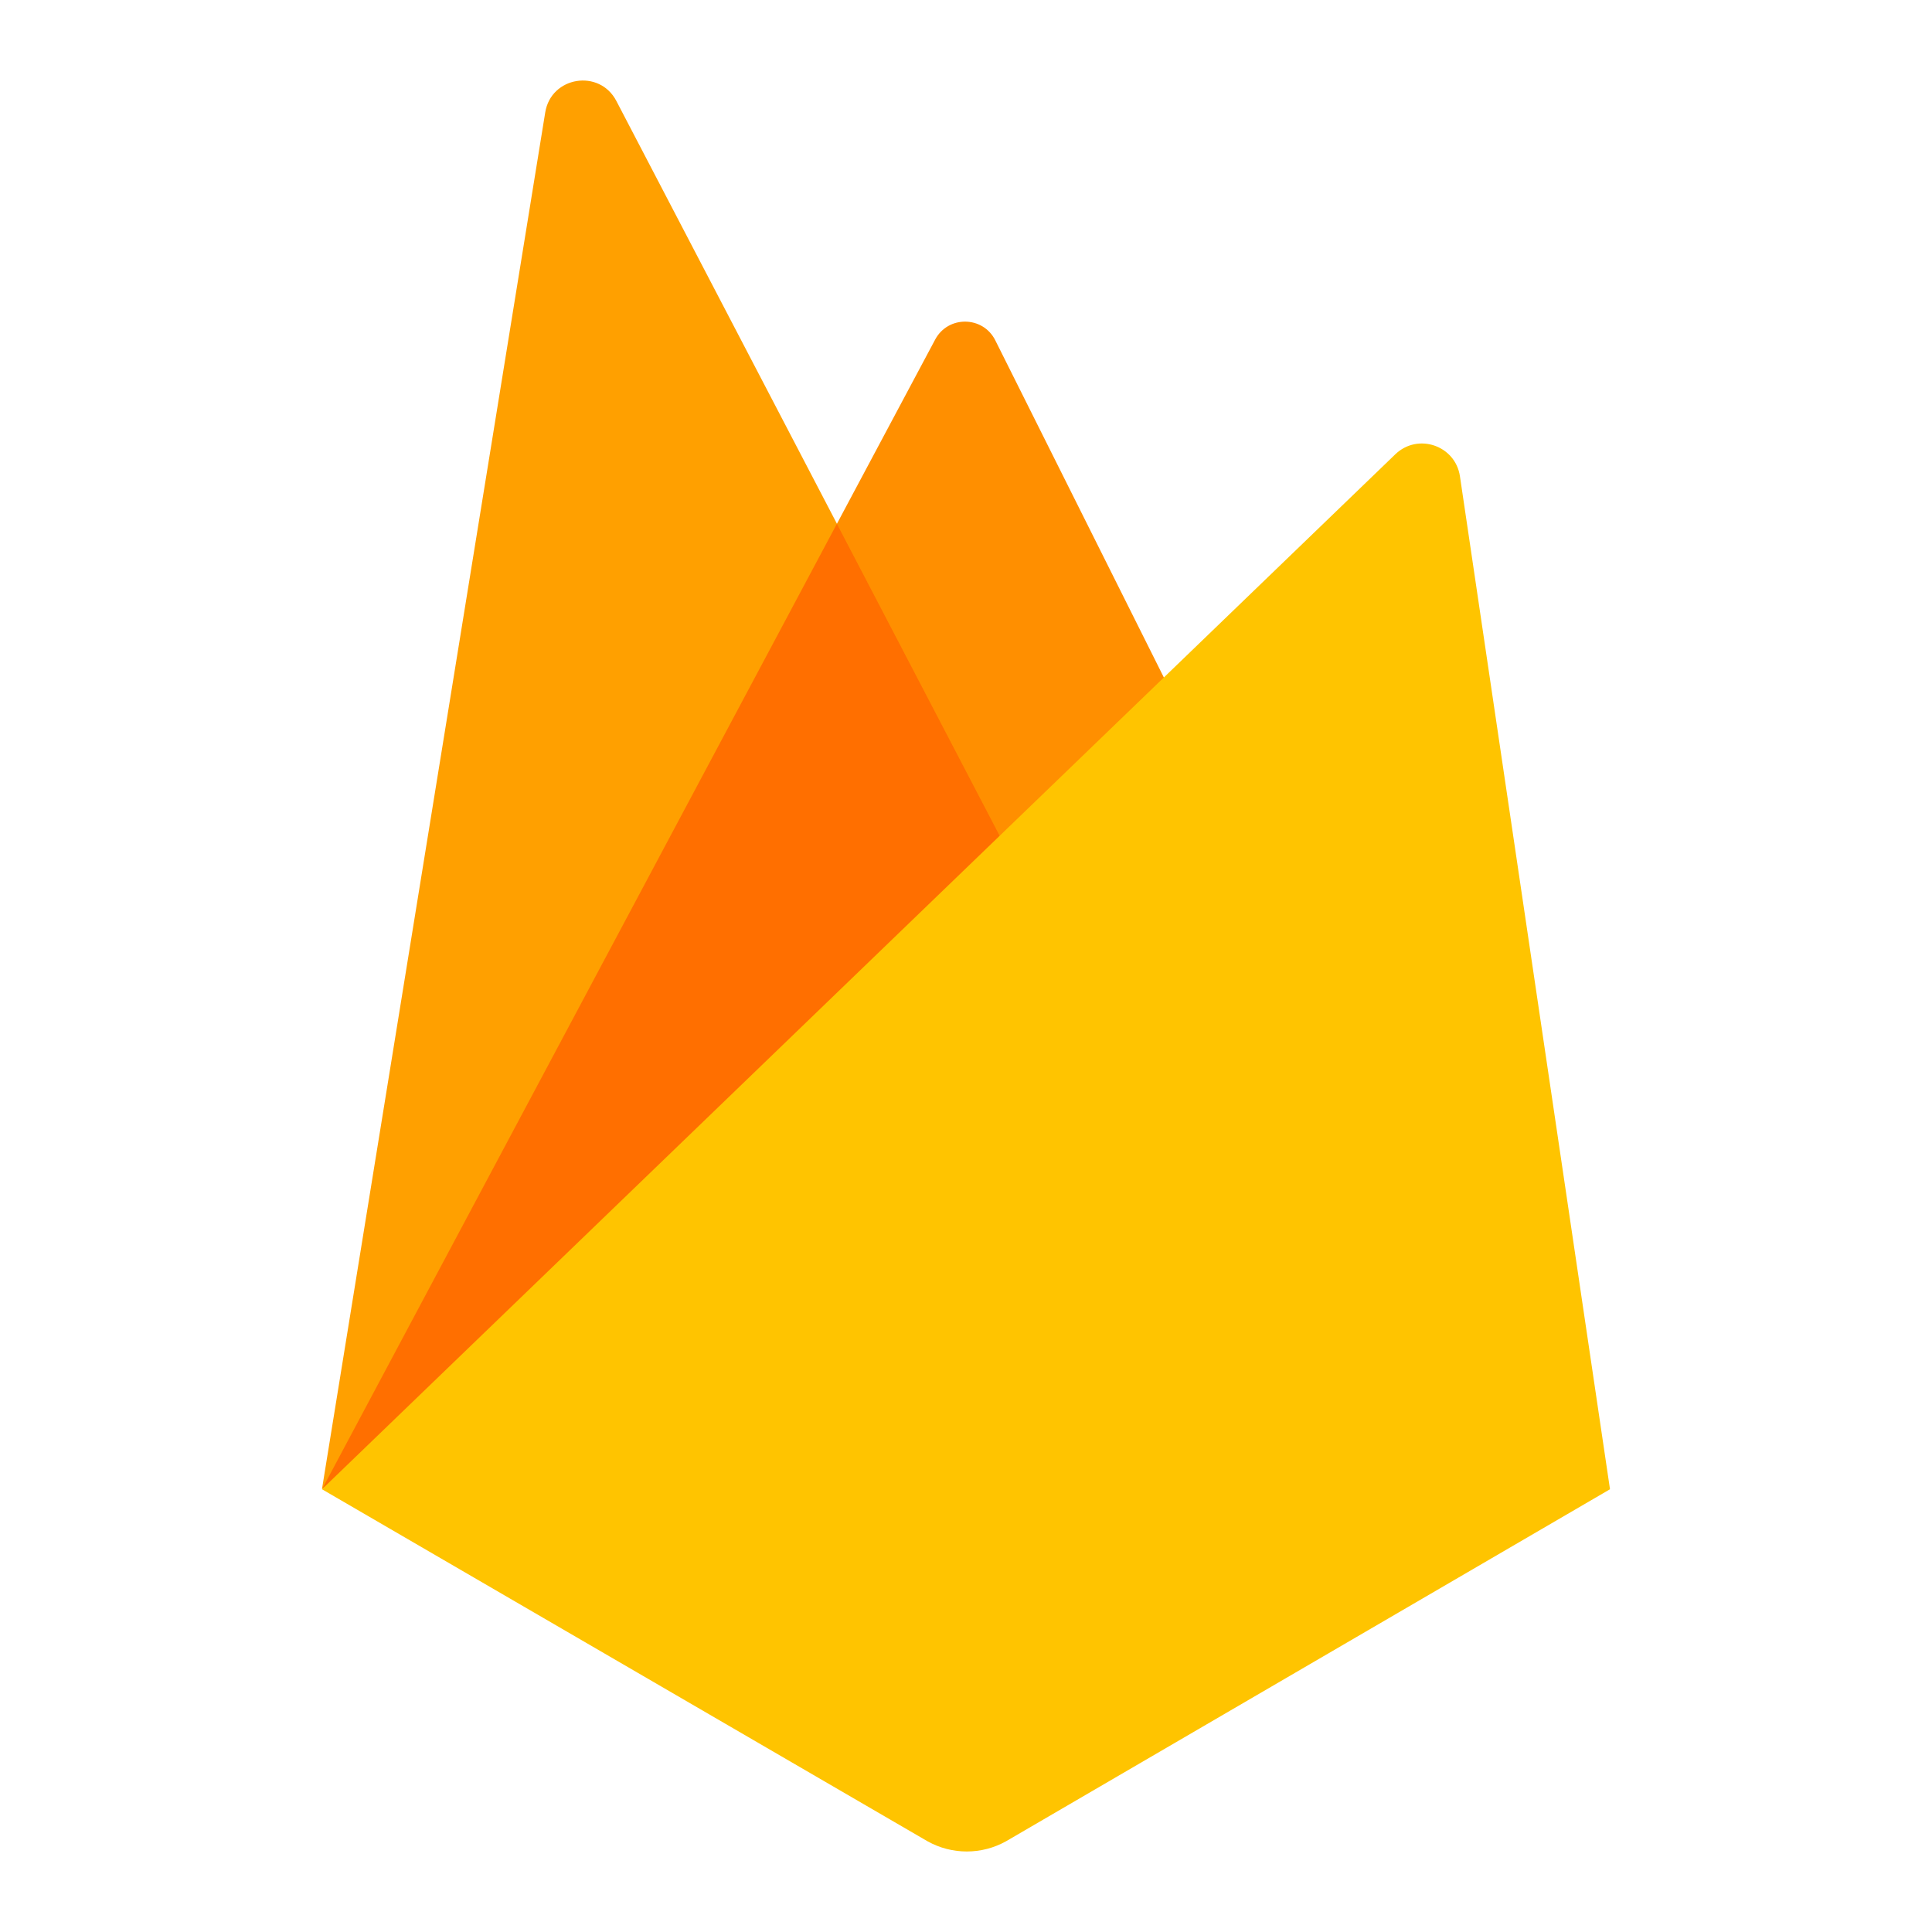
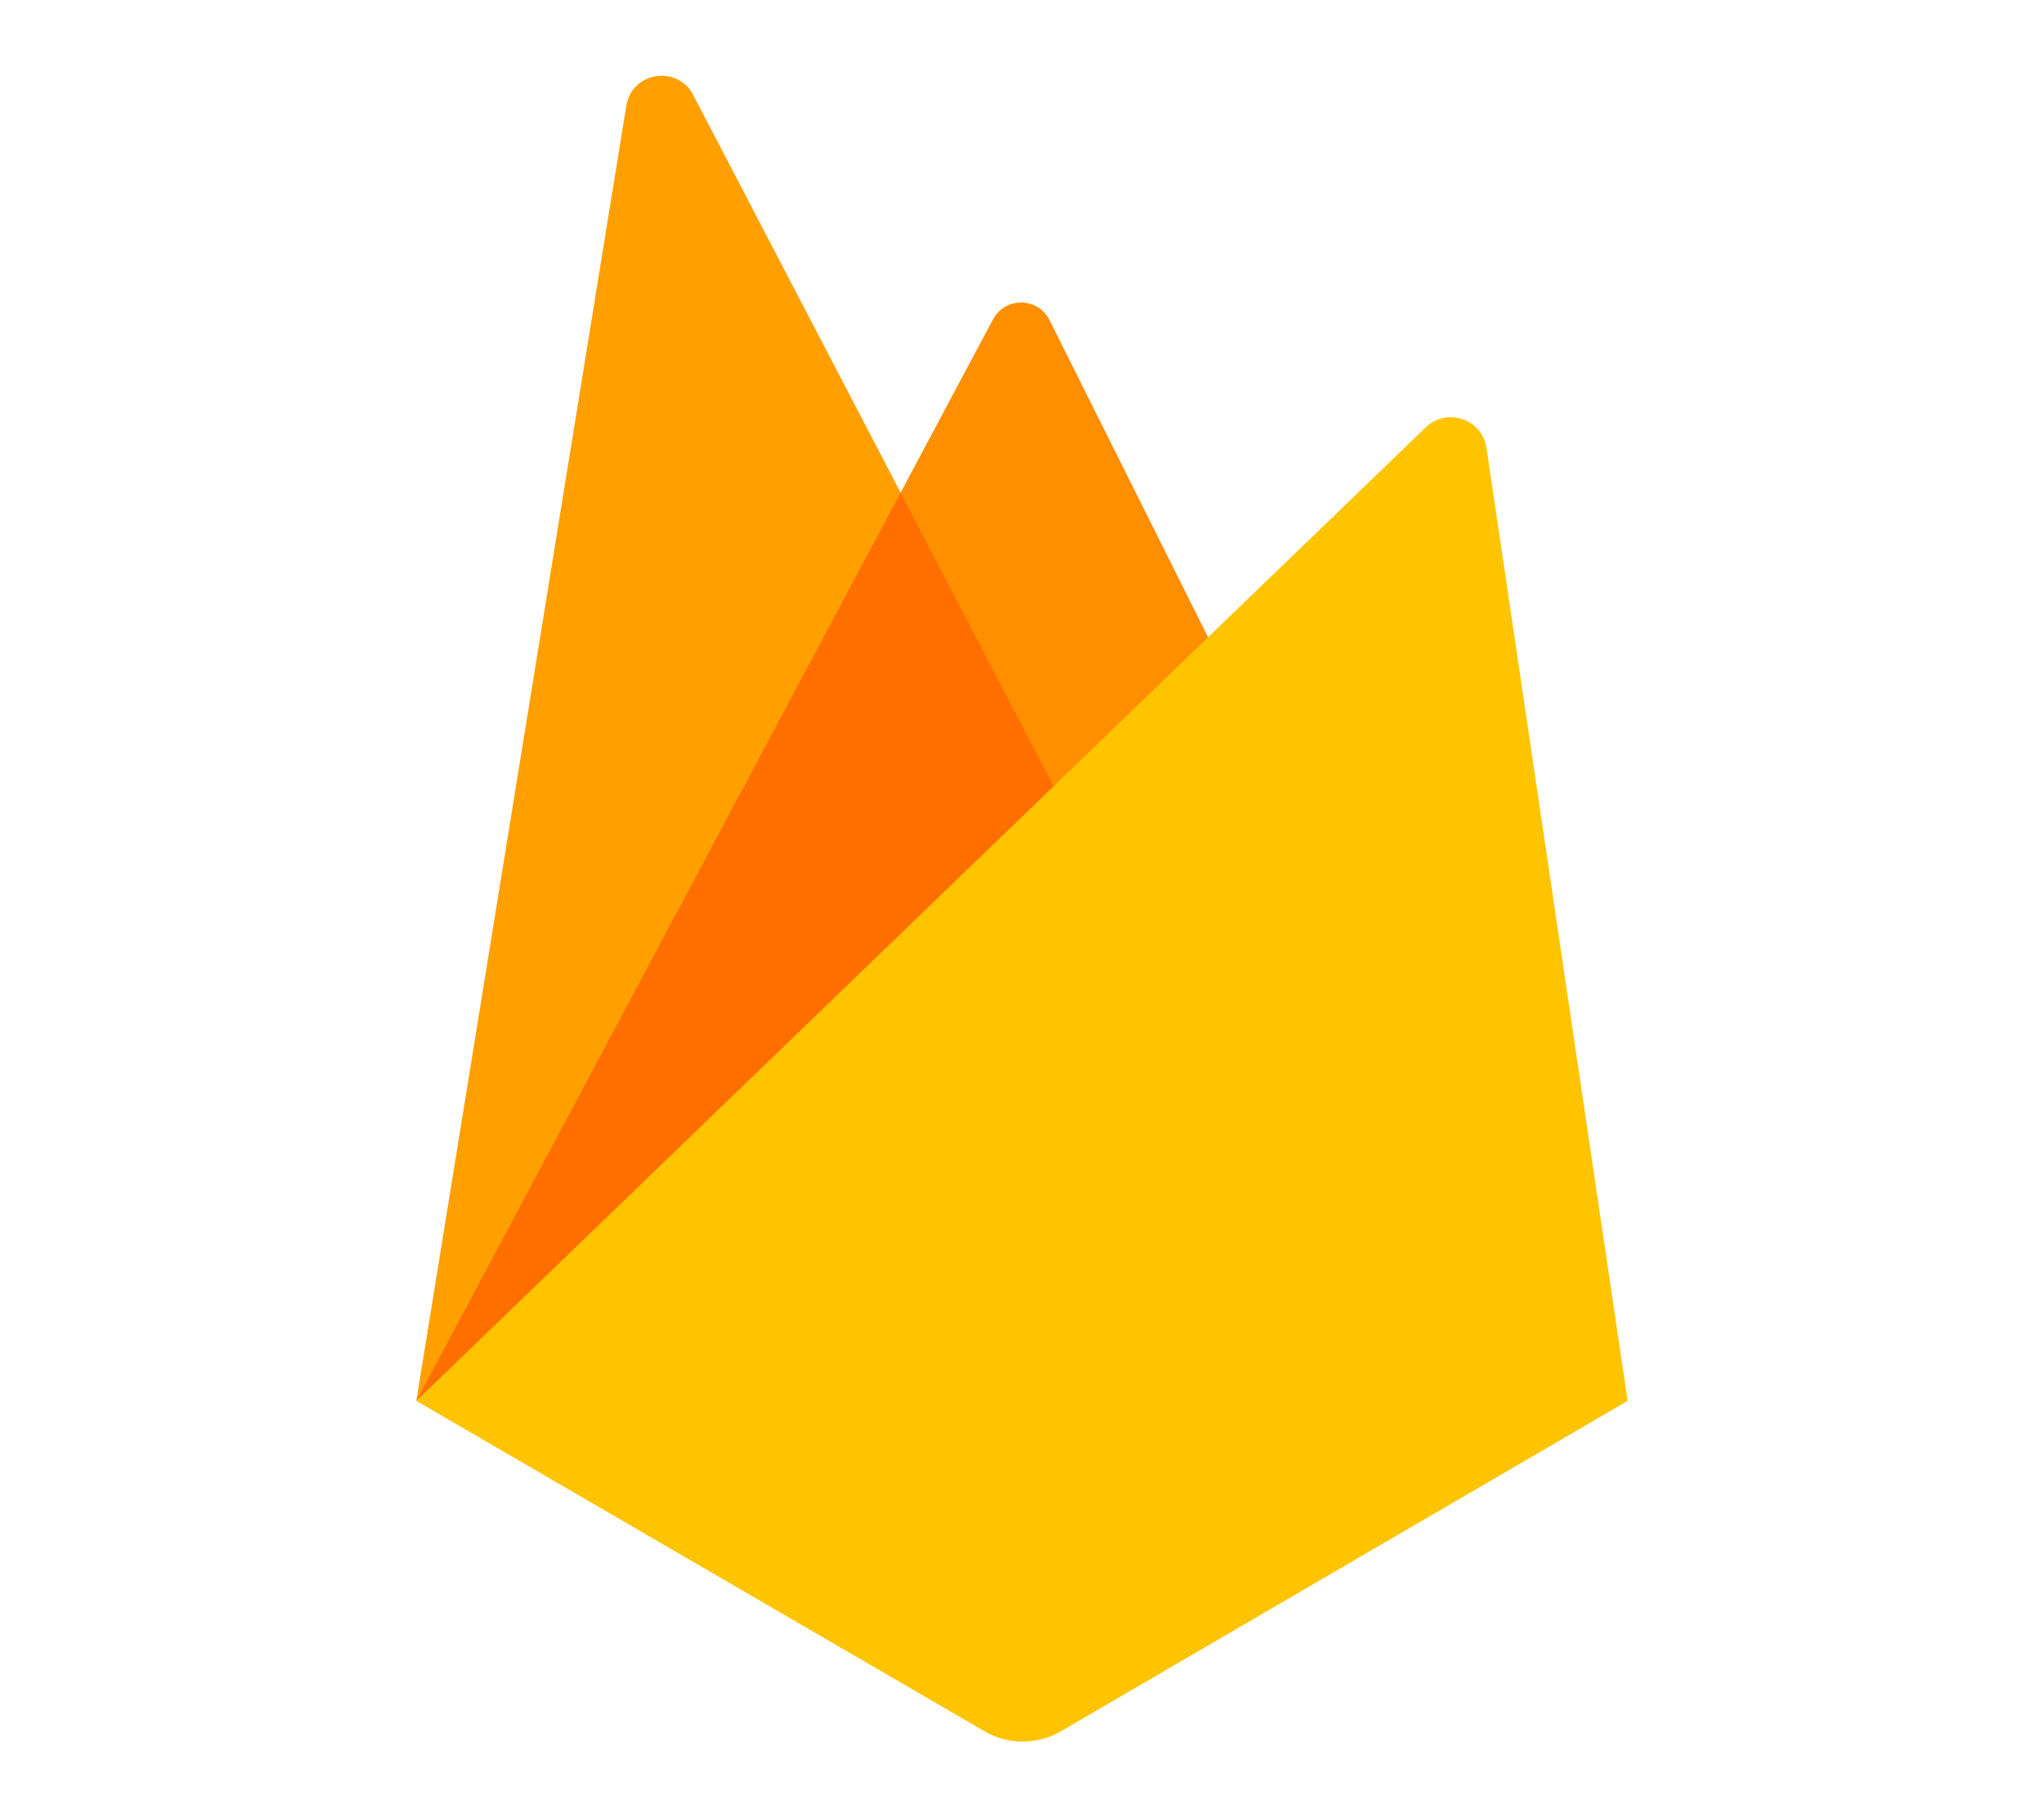
- <svg xmlns="http://www.w3.org/2000/svg" x="0px" y="0px" width="100" height="100" viewBox="0 0 48 48">
+ <svg xmlns="http://www.w3.org/2000/svg" x="0px" y="0px" width="27" height="24" viewBox="0 0 48 48">
  <path fill="#ff8f00" d="M8,37L23.234,8.436c0.321-0.602,1.189-0.591,1.494,0.02L30,19L8,37z" />
  <path fill="#ffa000" d="M8,36.992l5.546-34.199c0.145-0.895,1.347-1.089,1.767-0.285L26,22.992L8,36.992z" />
  <path fill="#ff6f00" d="M8.008 36.986L8.208 36.829 25.737 22.488 20.793 13.012z" />
  <path fill="#ffc400" d="M8,37l26.666-25.713c0.559-0.539,1.492-0.221,1.606,0.547L40,37l-15,8.743 c-0.609,0.342-1.352,0.342-1.961,0L8,37z" />
</svg>
